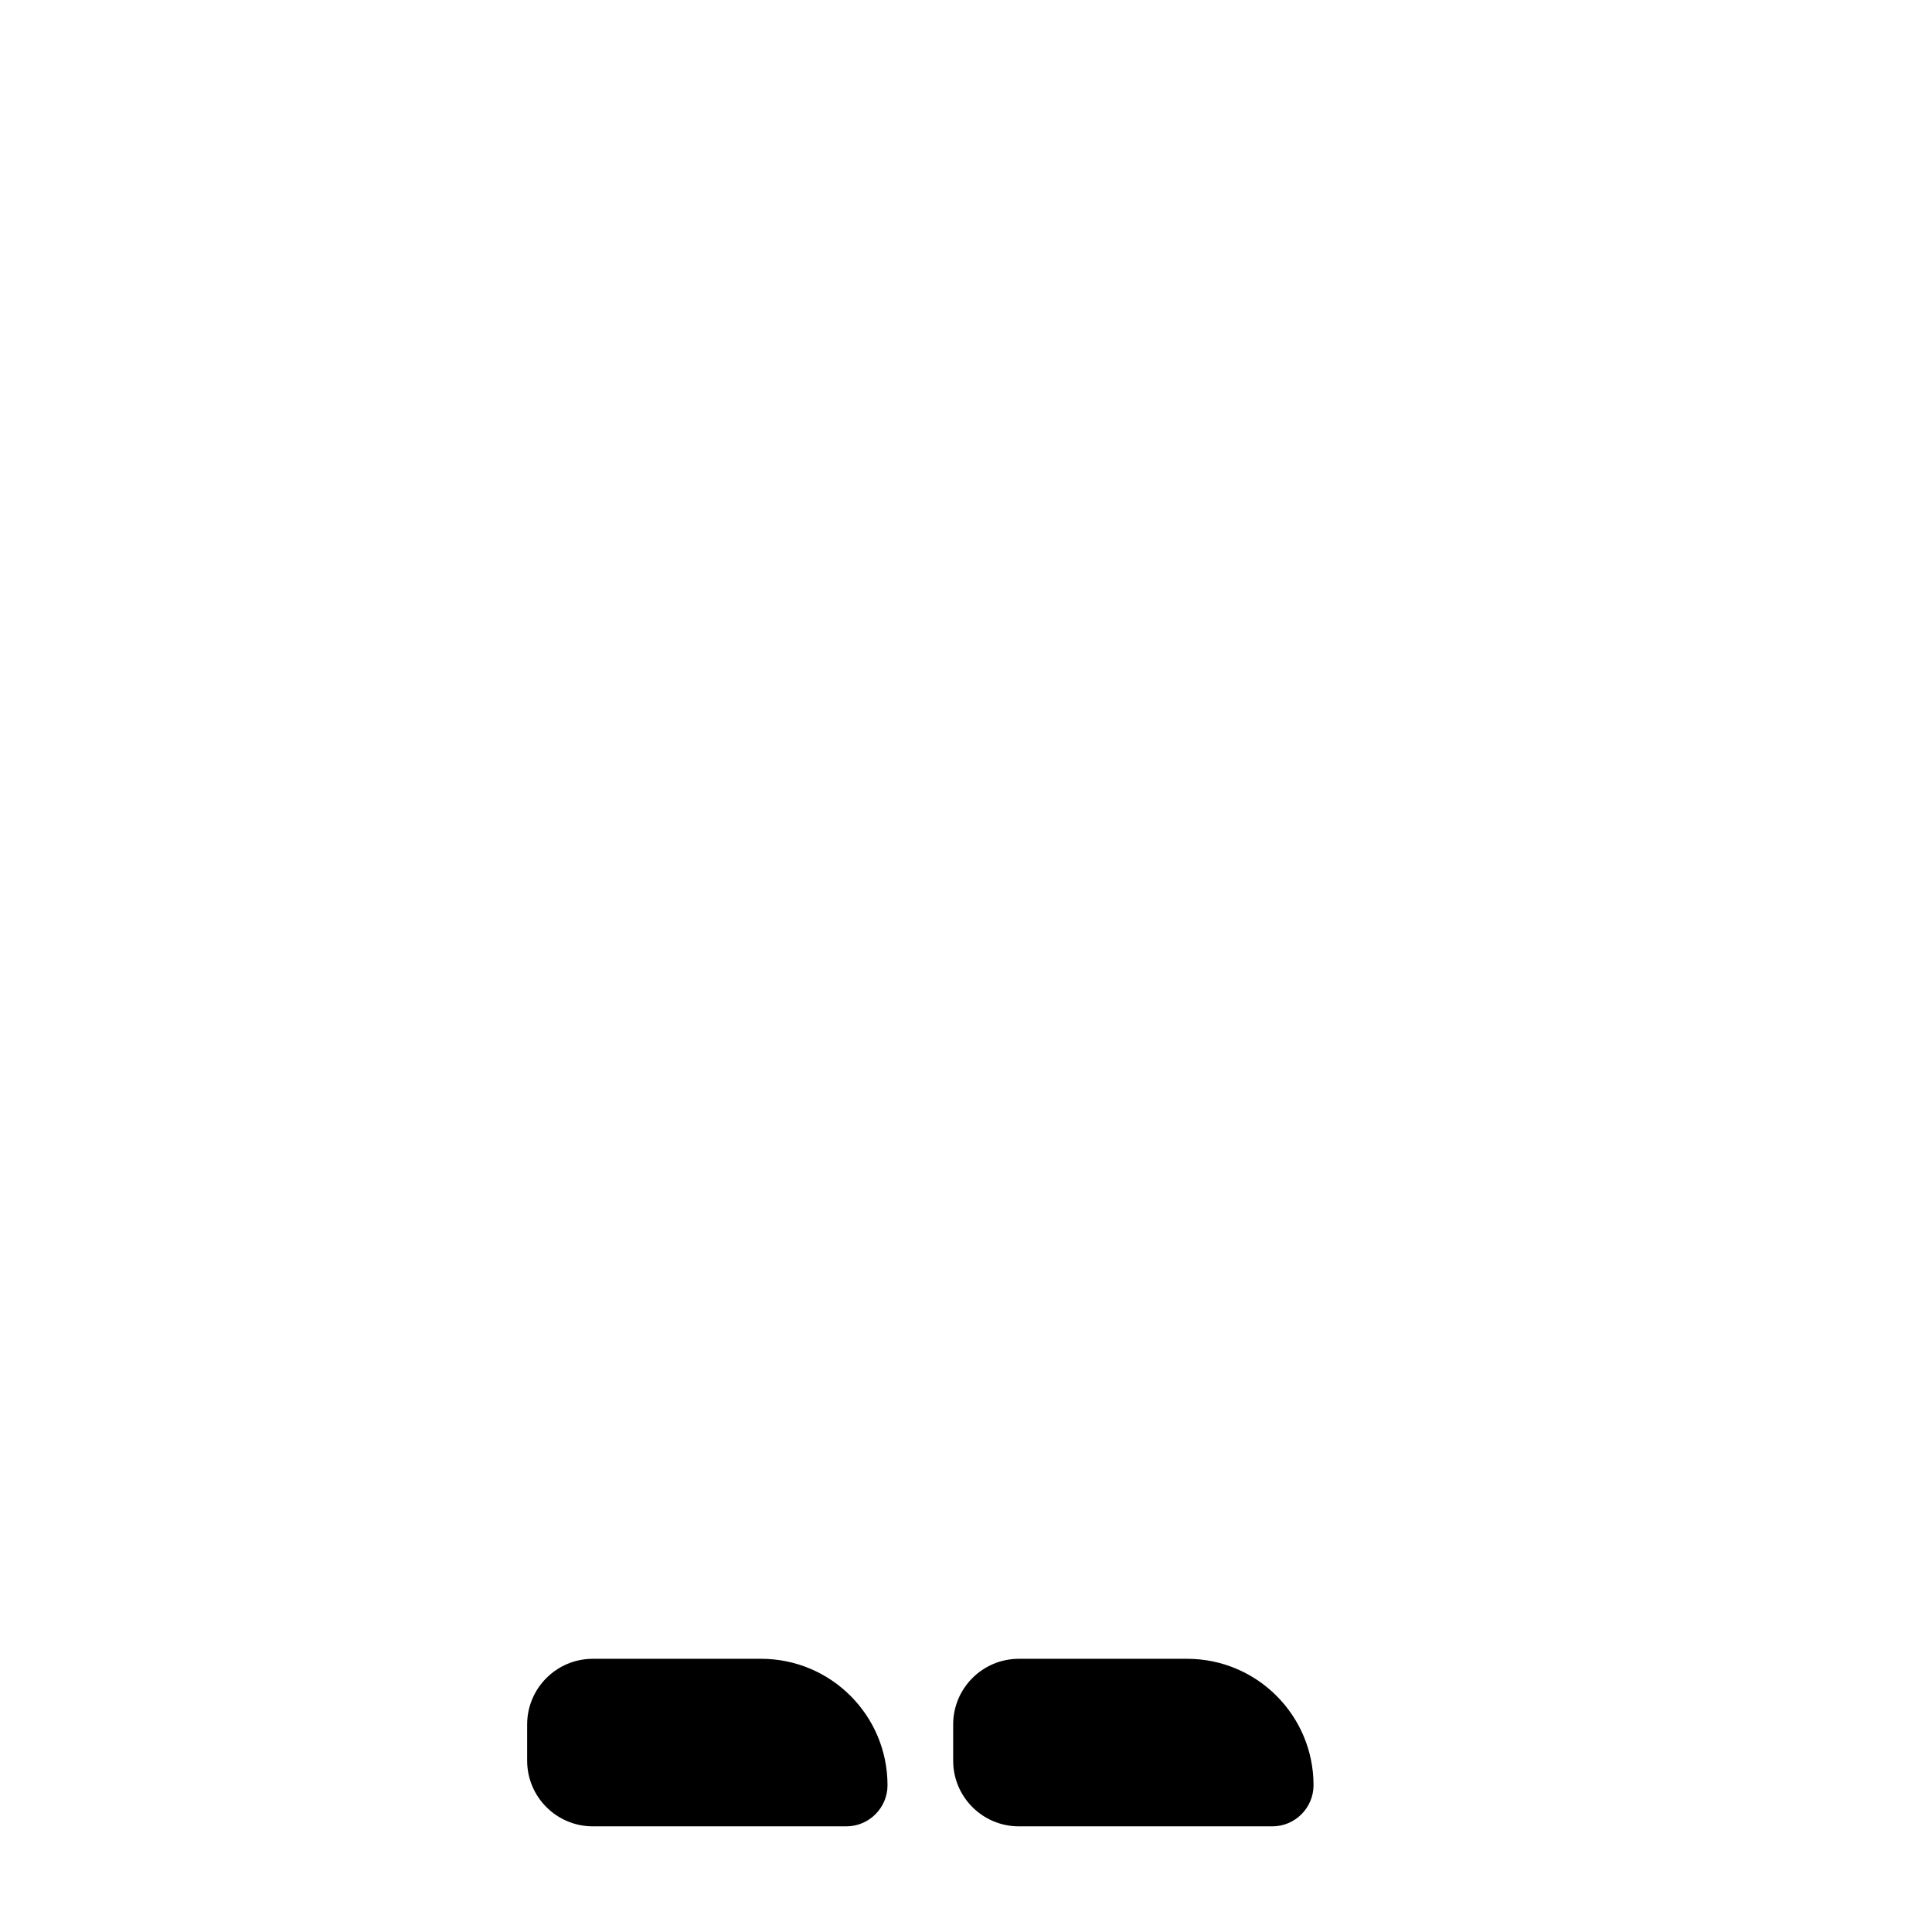
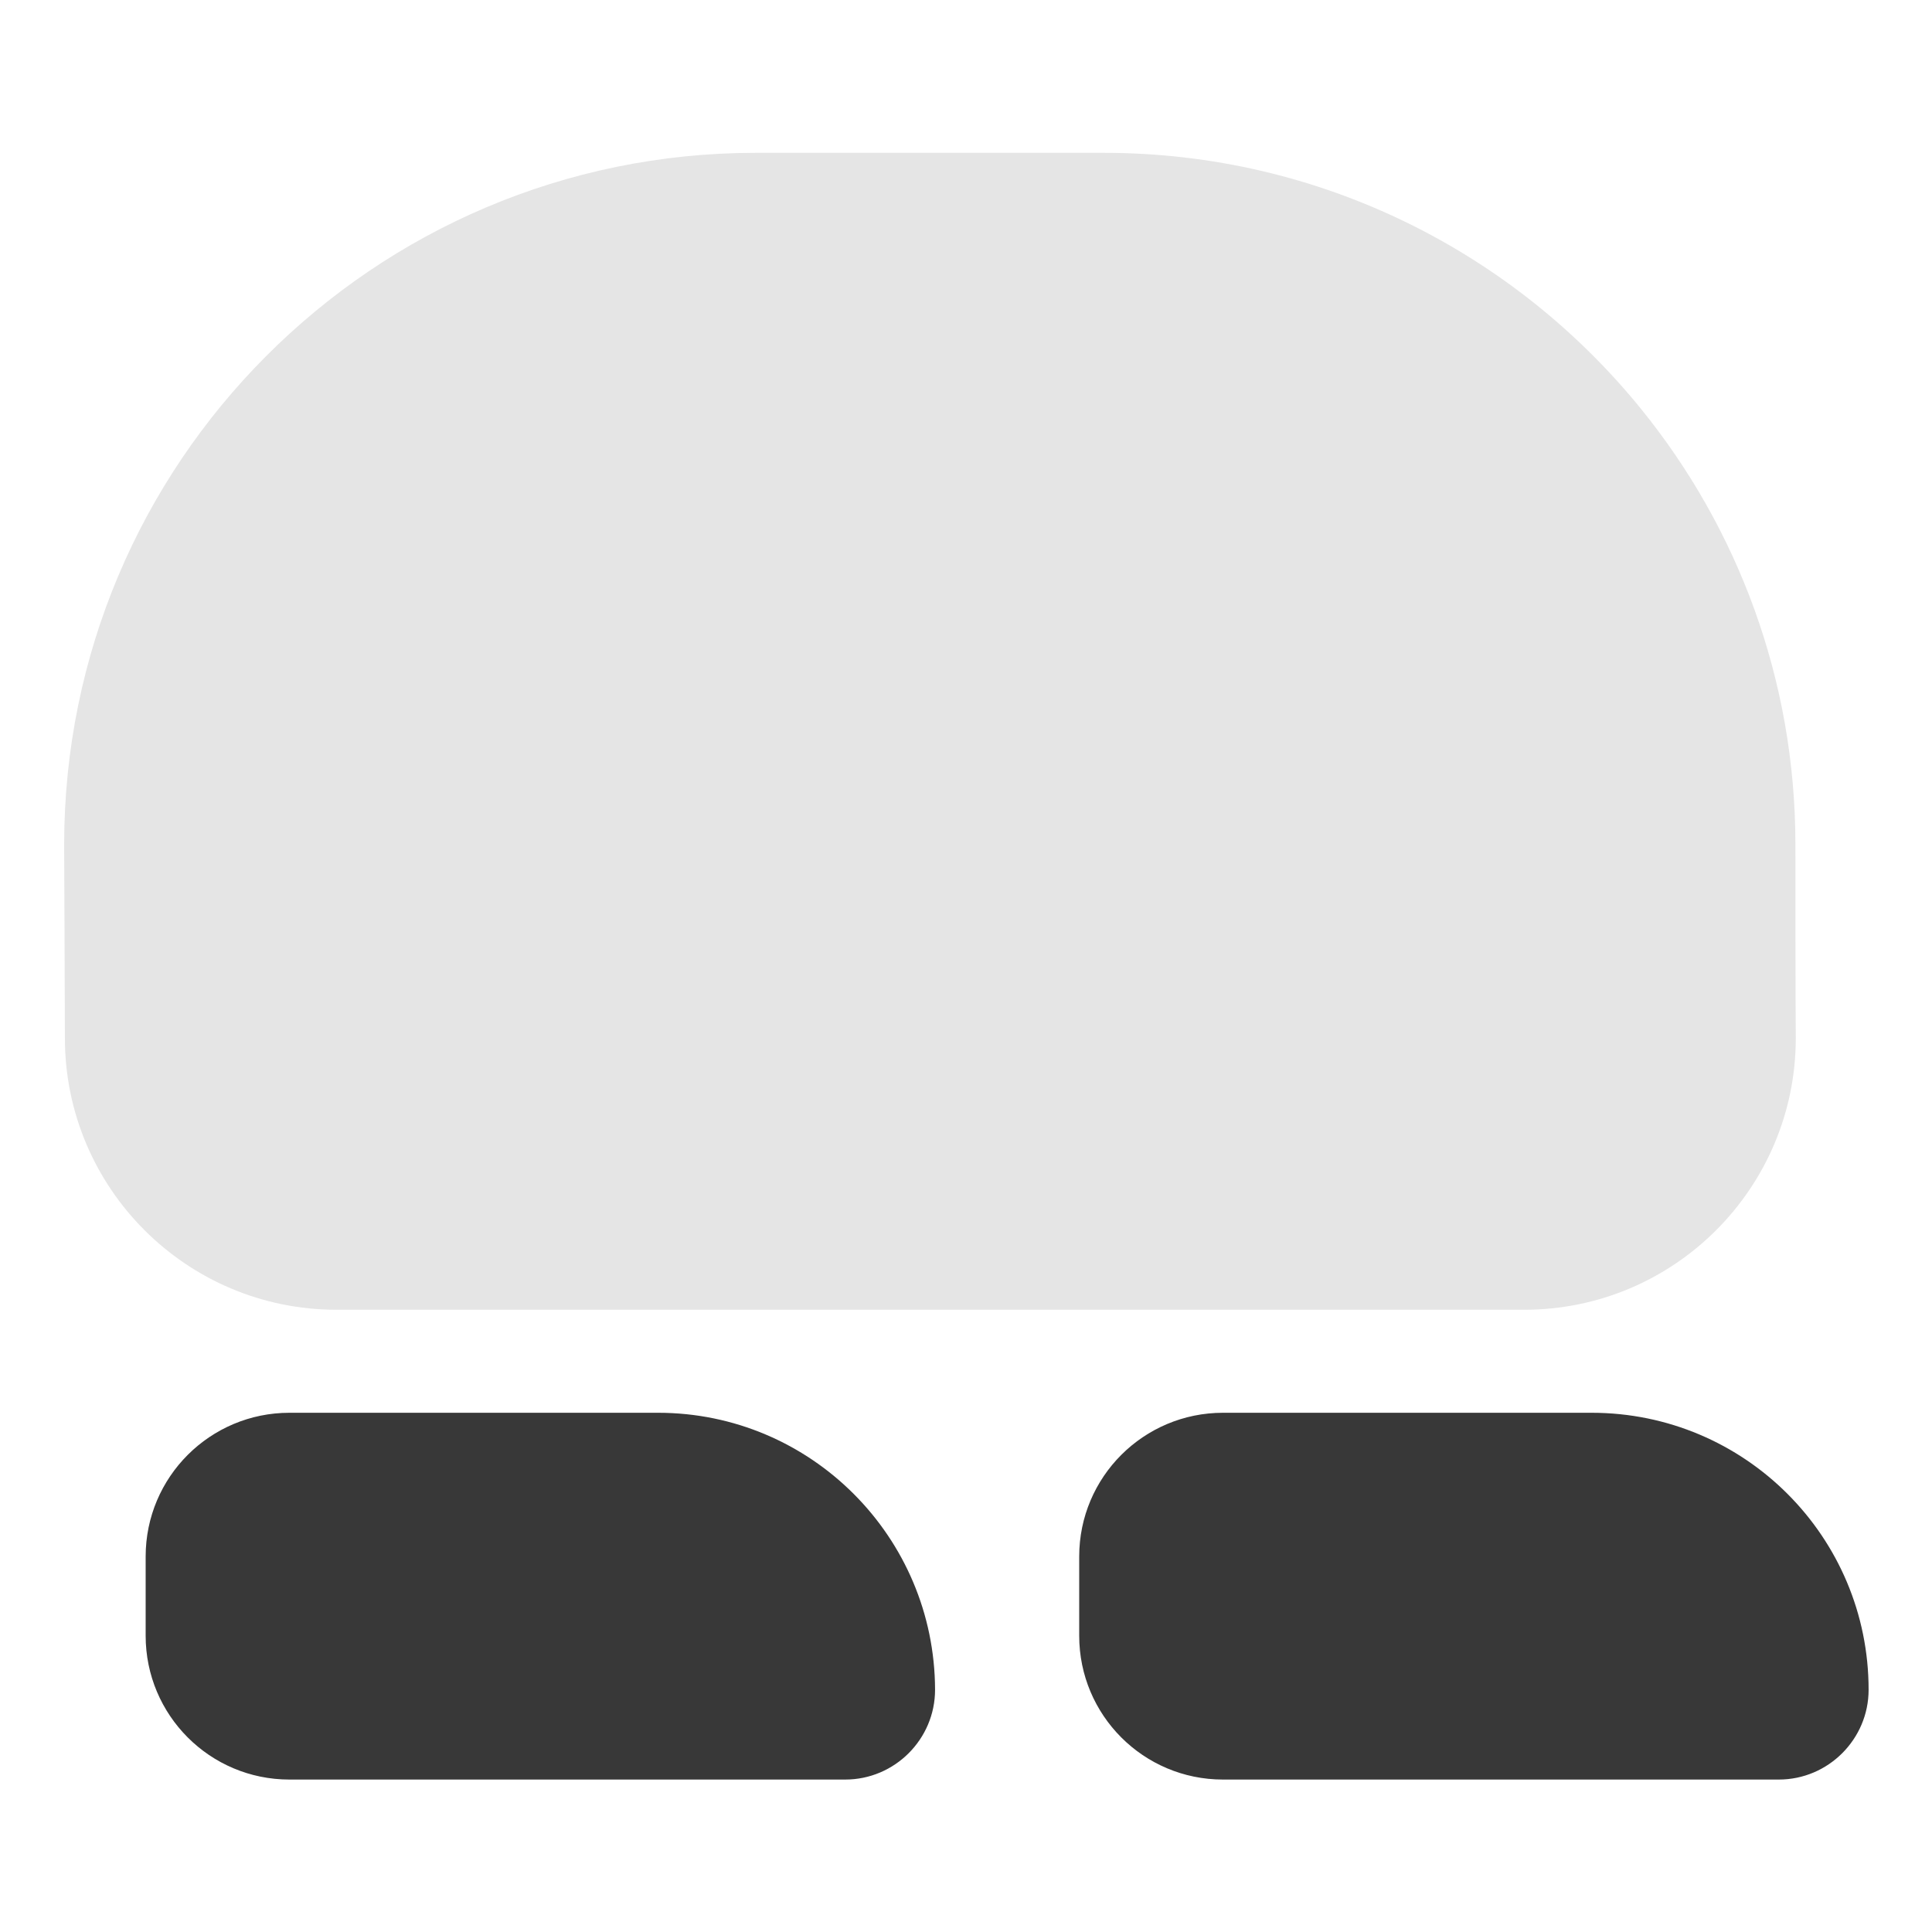
<svg xmlns="http://www.w3.org/2000/svg" version="1.1" id="Layer_1" x="0px" y="0px" viewBox="0 0 512 512" style="enable-background:new 0 0 512 512;" xml:space="preserve">
-   <g fill="#000000">
-     <path class="shoe" d="M201.7,439.6h-44.6c-9.6,0-17.4,7.8-17.4,17.4v9.6c0,9.6,7.8,17.4,17.4,17.4h67.2c6,0,10.9-4.9,10.9-10.9   C235.2,454.6,220.2,439.6,201.7,439.6z" />
-     <path class="shoe" d="M314.6,439.6H270c-9.6,0-17.4,7.8-17.4,17.4v9.6c0,9.6,7.8,17.4,17.4,17.4h67.2c6,0,10.9-4.9,10.9-10.9   C348.1,454.6,333.1,439.6,314.6,439.6z" />
+   <g>
+     <path style="fill:#E5E5E5;" d="M475.8,223.8c0-43.7-15.3-83.8-40.8-115.3c-33.6-41.5-85-68-142.5-68h-92.2   c-50.7,0-96.6,20.6-129.8,53.9c-33.1,33.2-53.5,78.9-53.5,129.5c0,0,0.2,42.8,0.2,51.2c0,39.8,32.3,72,72,72h314.7   c39.8,0,72-32.3,72-72C475.8,266.4,475.8,223.8,475.8,223.8z" />
+     <path style="fill:#383838;" d="M174.4,374.4H76.7c-21,0-38.1,17-38.1,38.1v21c0,21,17,38.1,38.1,38.1h147.3   c13.1,0,23.8-10.7,23.8-23.8C247.7,407.3,214.9,374.4,174.4,374.4z" />
+     <path style="fill:#383838;" d="M421.8,374.4h-97.7c-21,0-38.1,17-38.1,38.1v21c0,21,17,38.1,38.1,38.1h147.3   c13.1,0,23.8-10.7,23.8-23.8C495.2,407.3,462.4,374.4,421.8,374.4z" />
  </g>
</svg>
